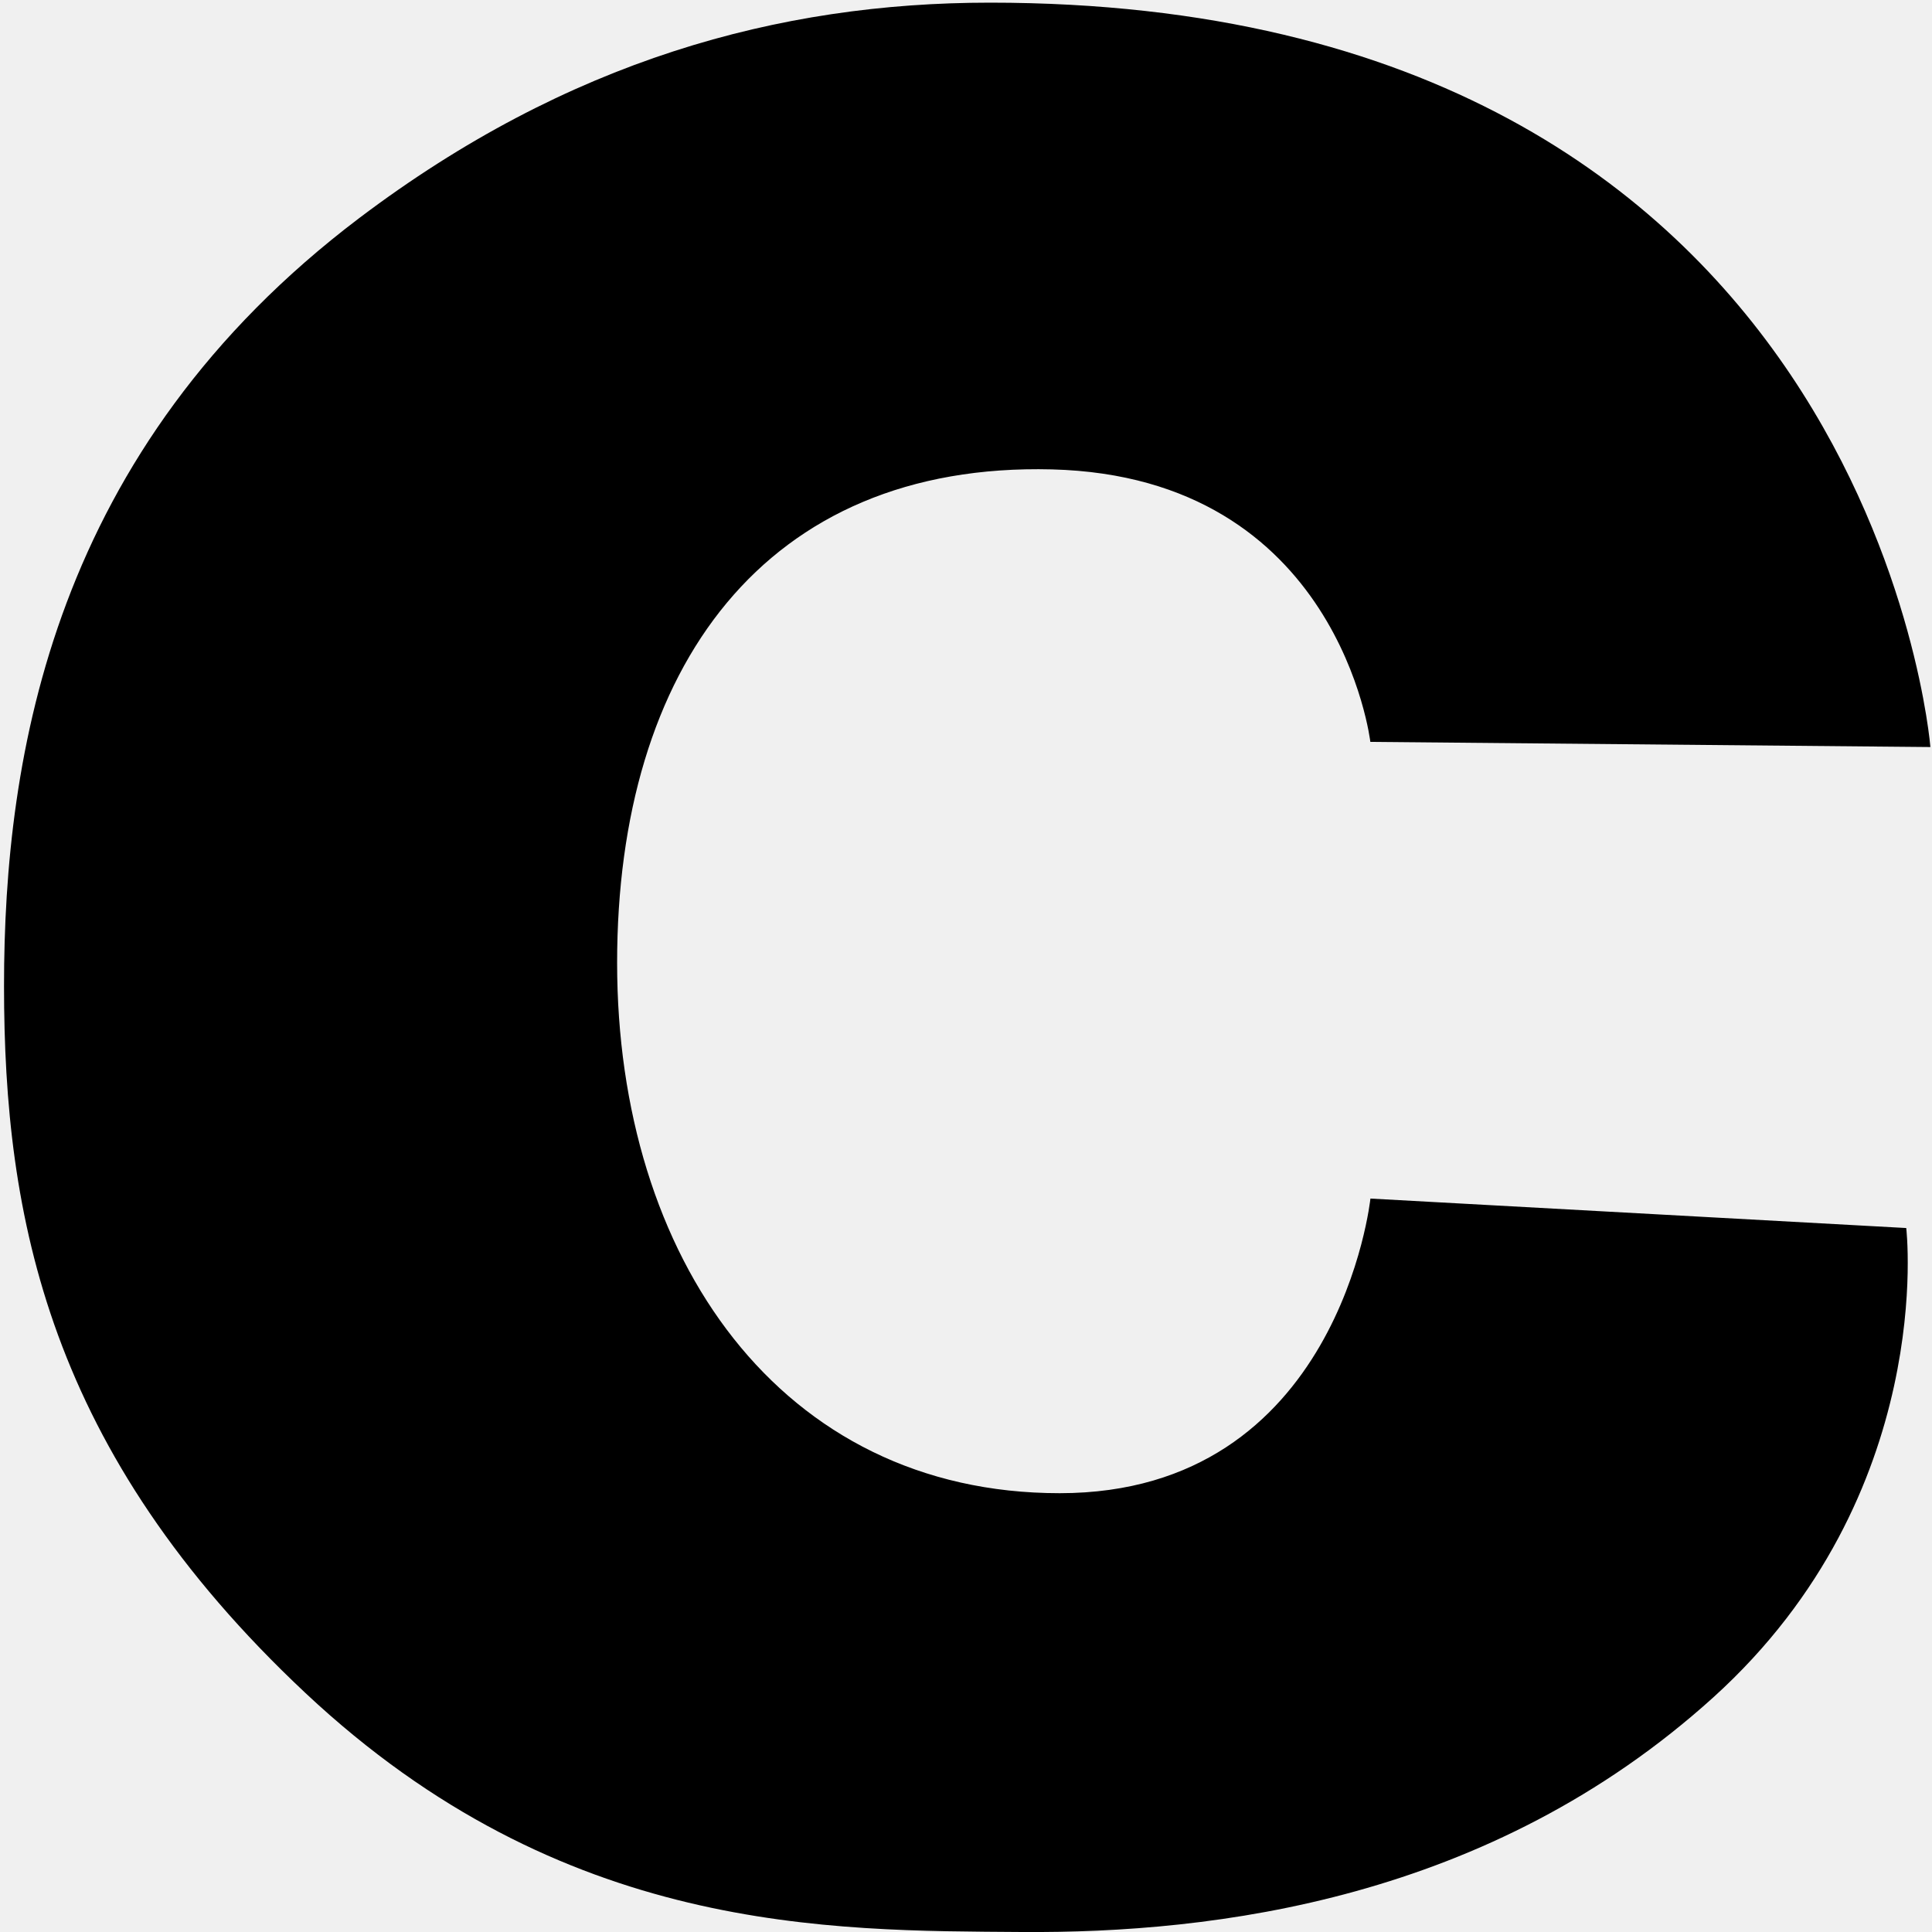
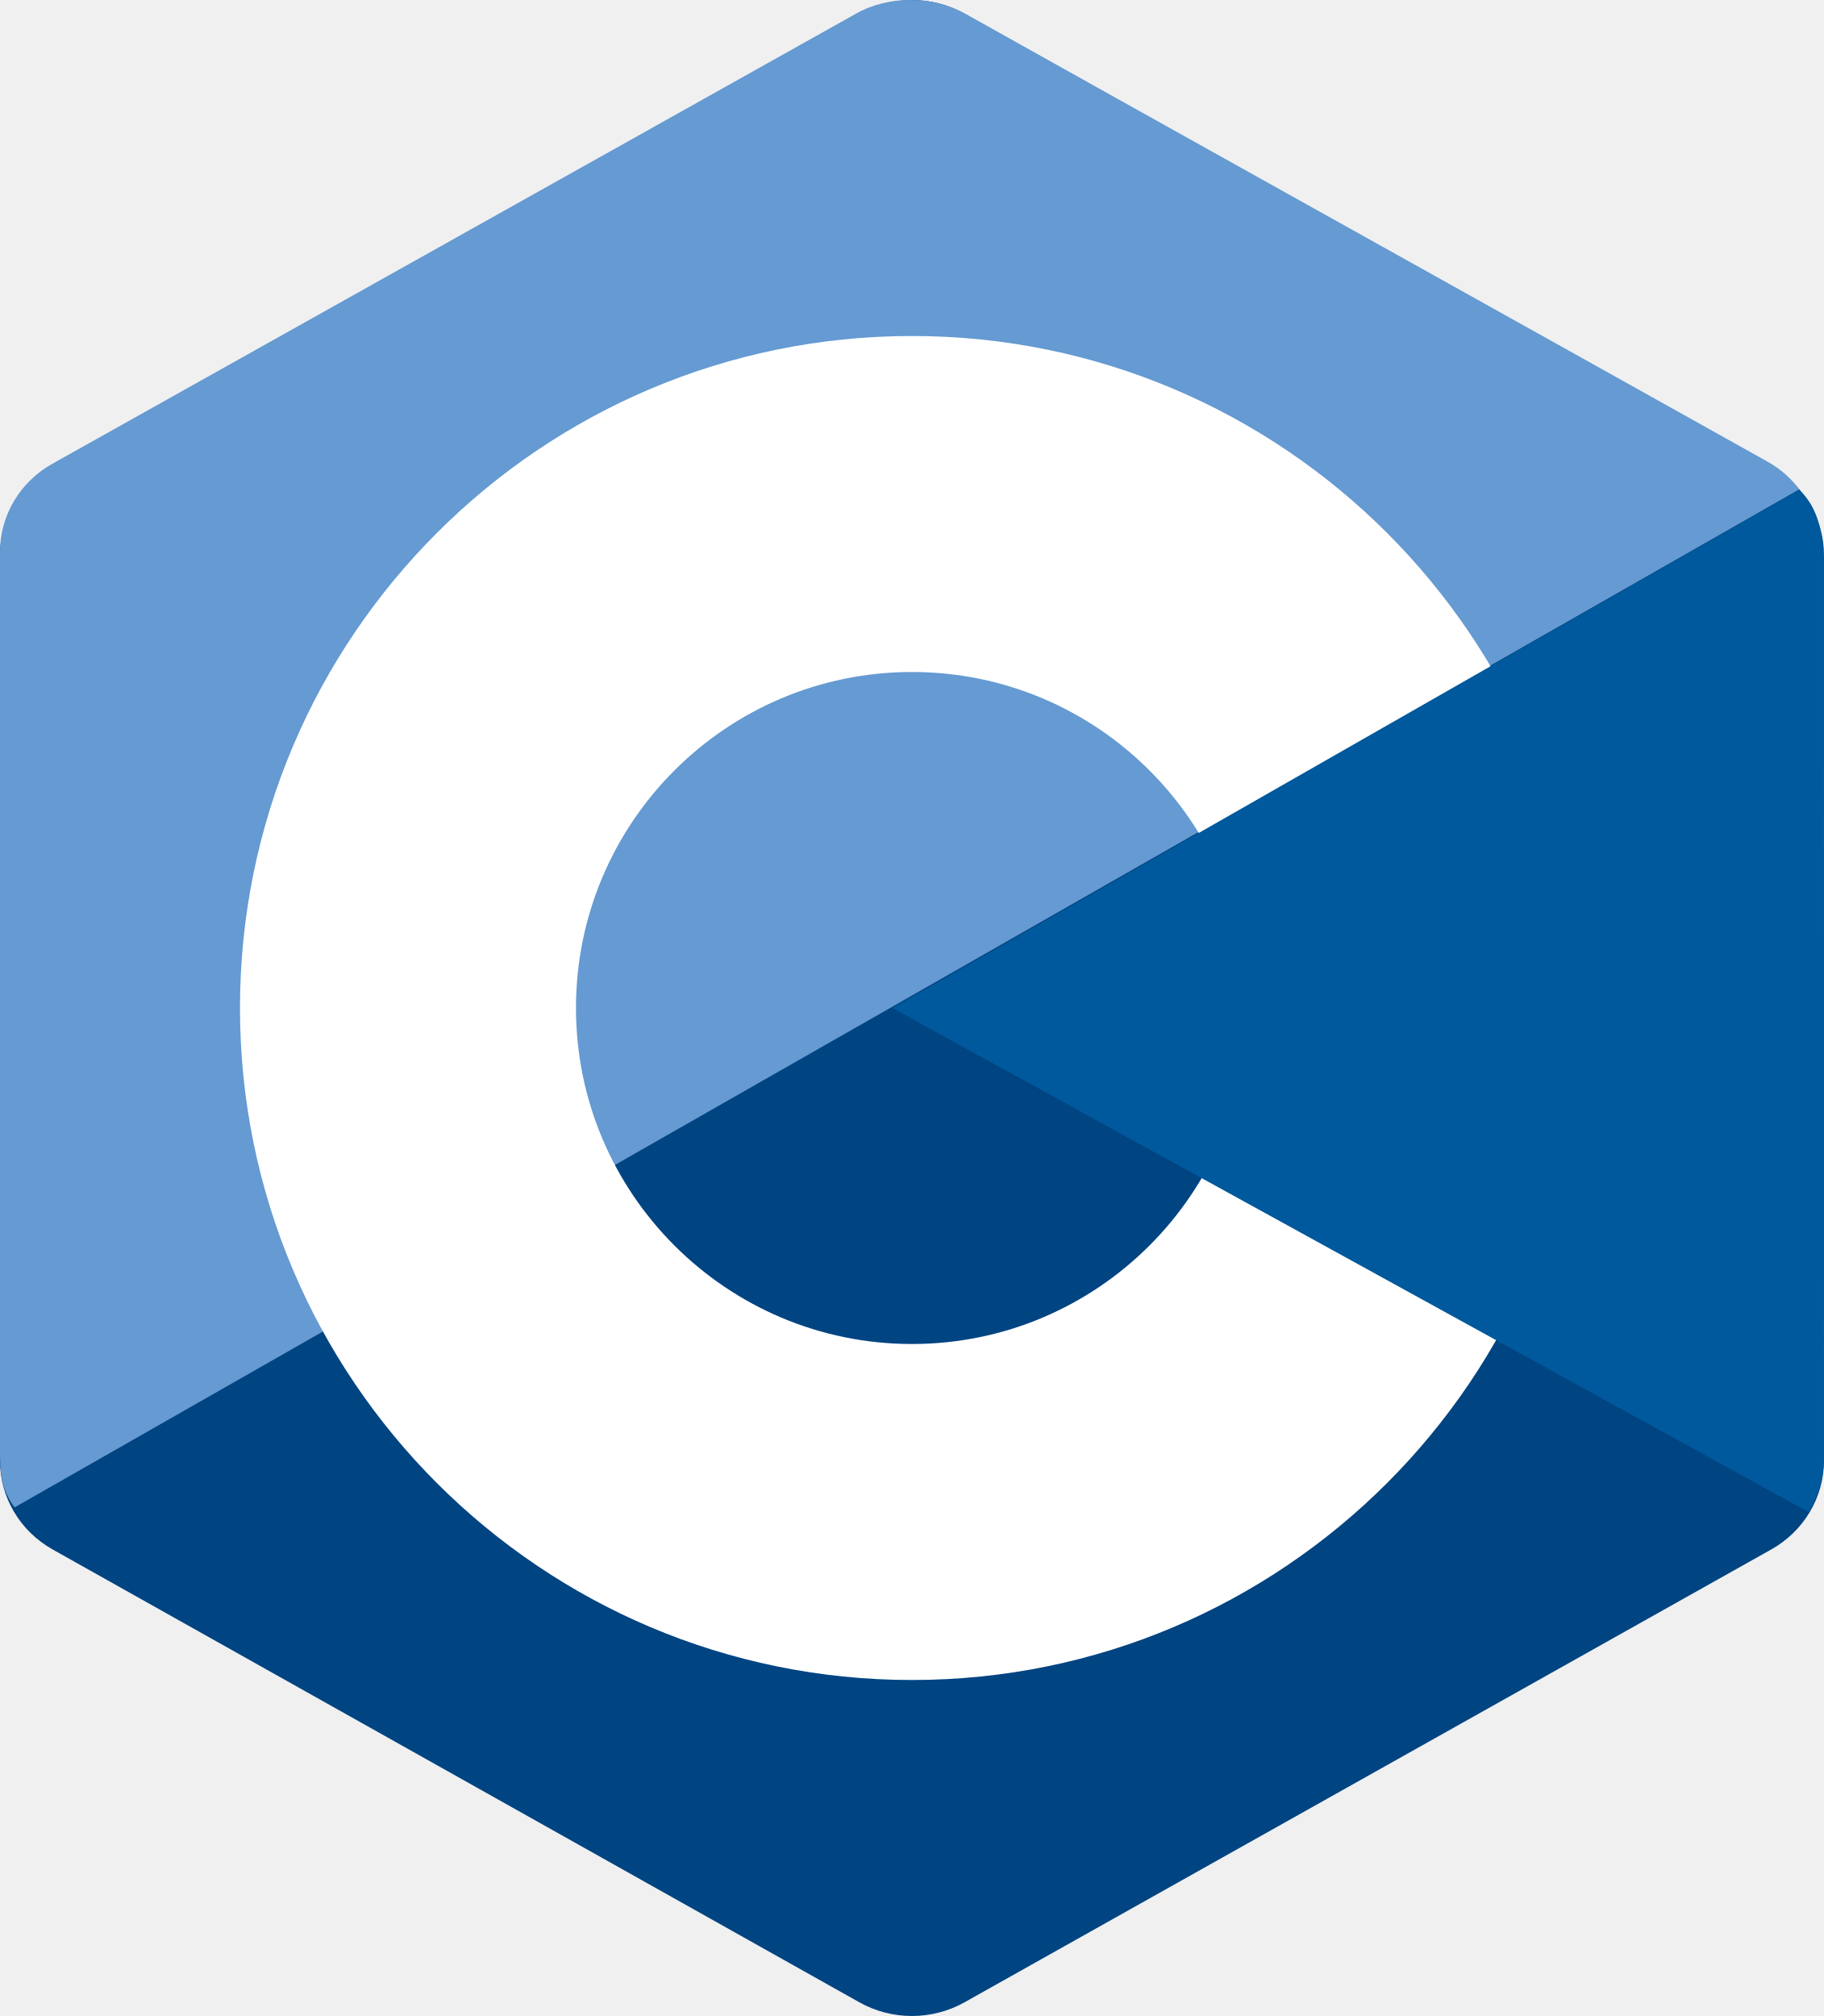
- <svg xmlns="http://www.w3.org/2000/svg" role="img" viewBox="0 0 24 24">
-   <path d="M17.023 9.216s-.386-3.293-3.955-3.385c-3.57-.091-5.402 2.47-5.402 6.13 0 3.66 2.026 6.588 5.498 6.588 3.473 0 3.86-3.66 3.86-3.66l6.656.366s.391 3.306-2.394 5.828C18.5 23.605 15.082 24.017 12.694 24c-2.388-.018-5.698.034-8.9-2.969C.595 18.03.05 15.113.05 12.248c0-2.866.607-6.661 4.414-9.54C7.05.754 9.673.033 12.296.033 23.246.032 23.98 9.28 23.98 9.28z" />
+ <svg xmlns="http://www.w3.org/2000/svg" width="380" height="420" version="1.1" viewBox="0 0 38 42">
+   <g clip-rule="evenodd" fill-rule="evenodd">
+     <path d="m17.903 0.286c0.679-0.381 1.515-0.381 2.193 0 3.355 1.883 13.451 7.551 16.807 9.434 0.679 0.38 1.097 1.084 1.097 1.846v18.867c0 0.762-0.418 1.466-1.097 1.847-3.355 1.883-13.451 7.551-16.807 9.434-0.679 0.381-1.515 0.381-2.193 0-3.355-1.883-13.451-7.551-16.807-9.434-0.678-0.381-1.096-1.084-1.096-1.846v-18.867c0-0.762 0.418-1.466 1.097-1.847 3.354-1.883 13.452-7.551 16.806-9.434z" fill="#004482" />
+     <path d="m0.304 31.404c-0.266-0.356-0.304-0.694-0.304-1.149v-18.759c0-0.758 0.417-1.458 1.094-1.836 3.343-1.872 13.405-7.507 16.748-9.38 0.677-0.379 1.594-0.371 2.271 8e-3 3.343 1.872 13.371 7.459 16.714 9.331 0.27 0.152 0.476 0.335 0.66 0.576z" fill="#659ad2" />
+     <path d="m19 7c7.727 0 14 6.273 14 14s-6.273 14-14 14-14-6.273-14-14 6.273-14 14-14zm0 7c3.863 0 7 3.136 7 7 0 3.863-3.137 7-7 7s-7-3.137-7-7c0-3.864 3.136-7 7-7z" fill="#fff" />
+     <path d="m37.485 10.205c0.516 0.483 0.506 1.211 0.506 1.784 0 3.795-0.032 14.589 9e-3 18.384 4e-3 0.396-0.127 0.813-0.323 1.127l-19.084-10.5z" fill="#00599c" />
+   </g>
</svg>
